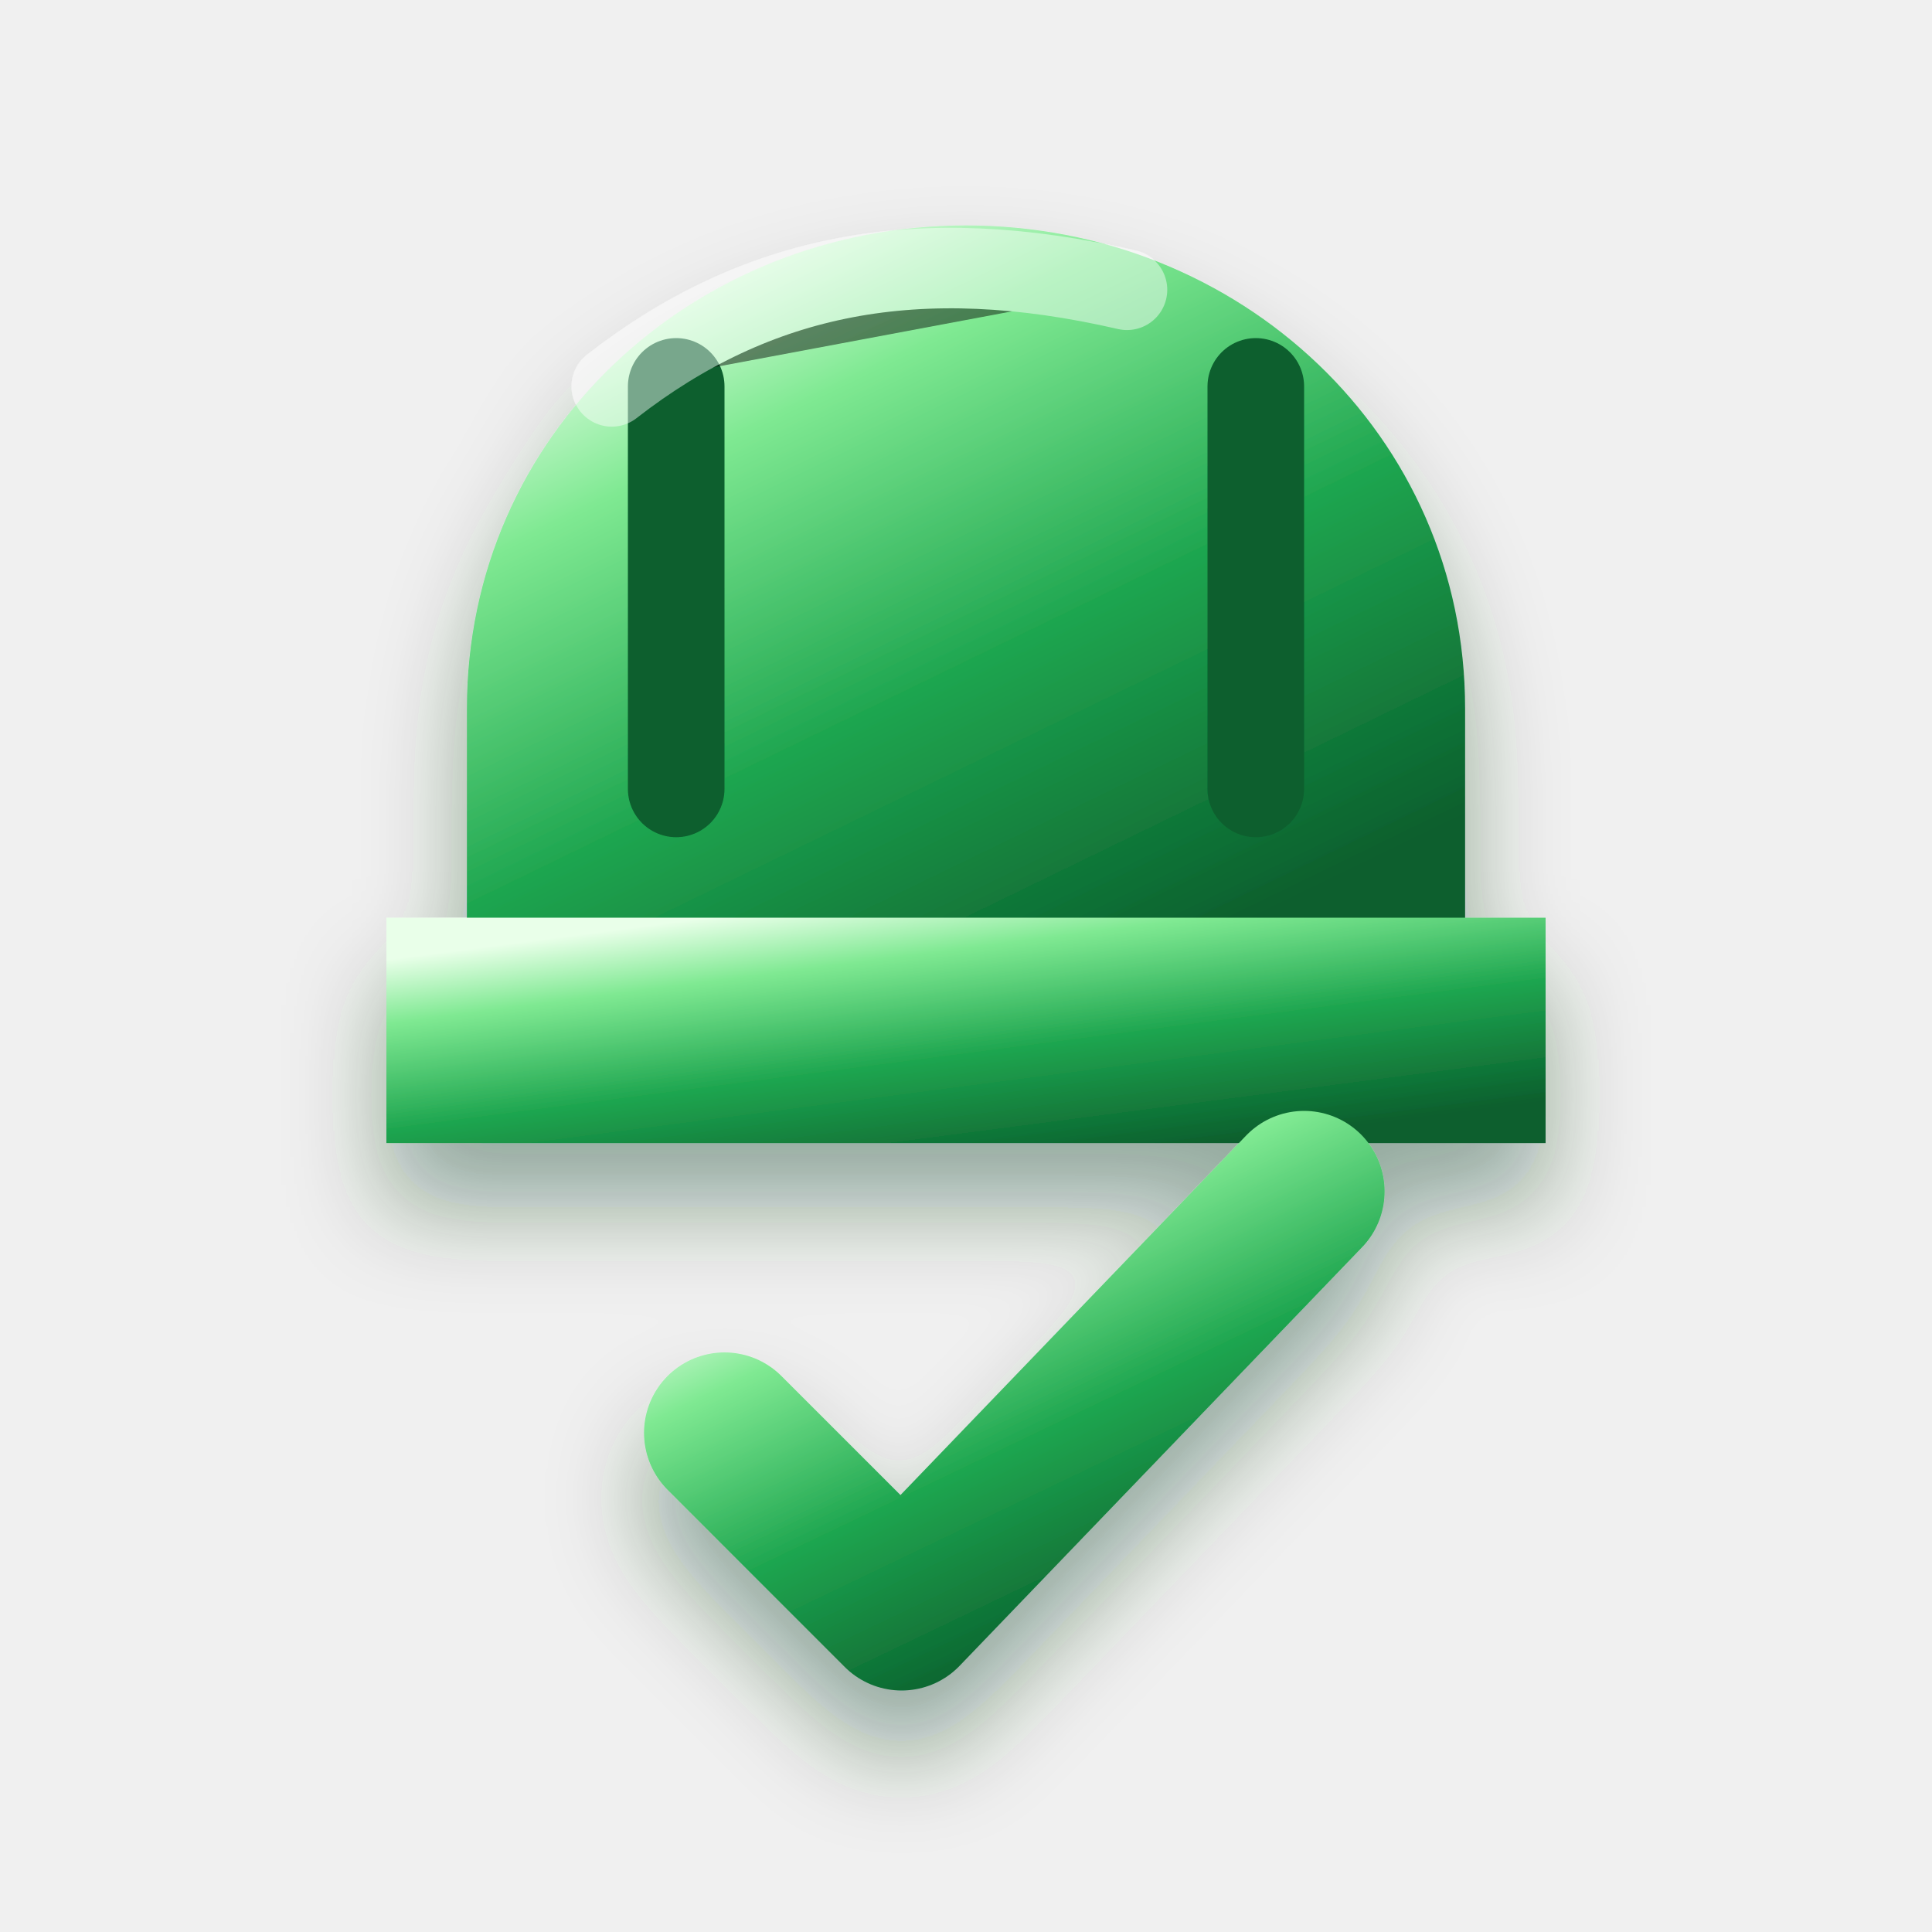
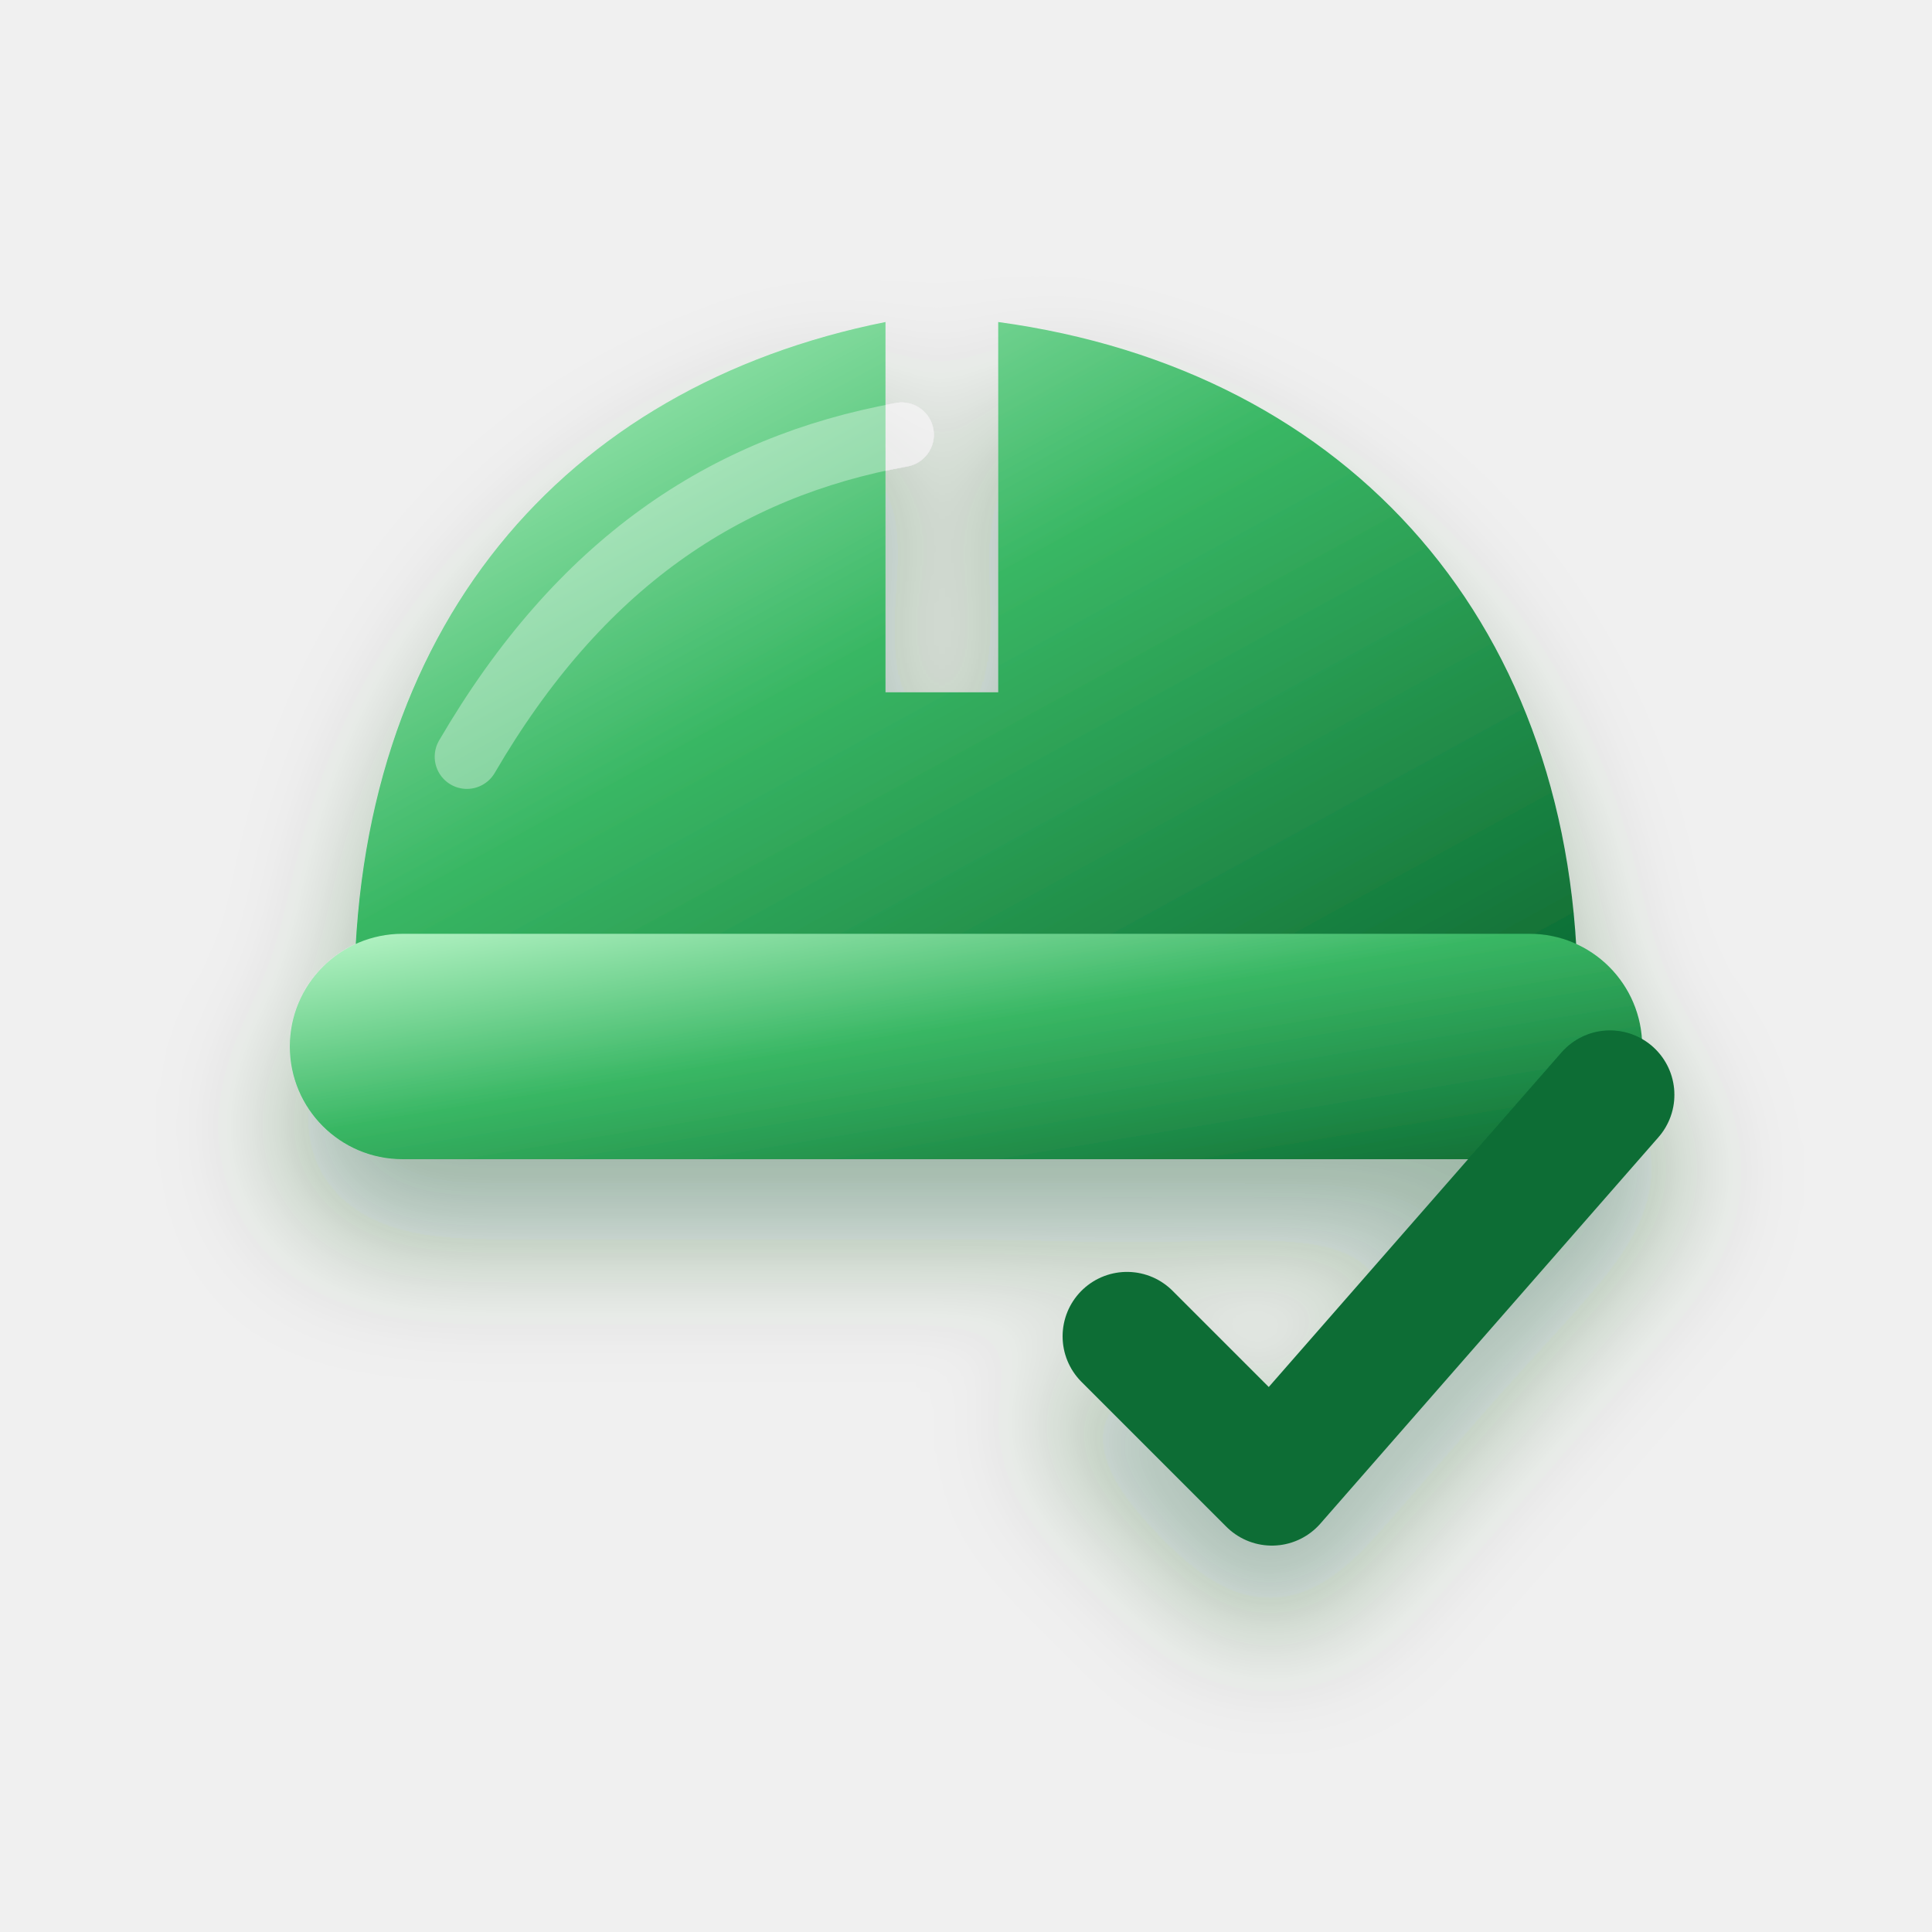
<svg xmlns="http://www.w3.org/2000/svg" viewBox="0 0 120 120">
  <defs>
-     <linearGradient id="g" x1=".2" y1=".05" x2=".8" y2=".95">
-       <stop offset="0" stop-color="#e9ffe9" />
-       <stop offset=".22" stop-color="#7fe992" />
-       <stop offset=".58" stop-color="#1fa650" />
-       <stop offset="1" stop-color="#0a5f2d" />
+     <linearGradient id="g" x1="0" y1="0" x2="1" y2="1">
+       <stop offset="0" stop-color="#baf6c9" />
+       <stop offset=".45" stop-color="#39b764" />
+       <stop offset="1" stop-color="#0c6a32" />
    </linearGradient>
-     <filter id="s" x="-30%" y="-30%" width="160%" height="170%">
-       <feDropShadow dx="0" dy="4" stdDeviation="3" flood-color="#063b1d" flood-opacity=".38" />
+     <filter id="s" x="-25%" y="-25%" width="160%" height="170%">
+       <feDropShadow dx="0" dy="5" stdDeviation="4" flood-color="#084b24" flood-opacity=".35" />
    </filter>
  </defs>
  <g filter="url(#s)">
-     <path d="M29 59V44c0-17 14-30 31-30s31 13 31 30v15" fill="url(#g)" />
-     <path d="M24 57h72v14H24z" fill="url(#g)" />
-     <path d="M42 24v25M78 24v25" stroke="#0a5f2d" stroke-width="6" stroke-linecap="round" />
-     <path d="M38 24c9-7 19-9 32-6" stroke="#fff" stroke-width="5" opacity=".45" stroke-linecap="round" />
-     <path d="M45 89l11 11 25-26" fill="none" stroke="url(#g)" stroke-width="10" stroke-linecap="round" stroke-linejoin="round" />
+     <path d="M22 62h76c0-23-14-39-36-42v23h-7V20C35 24 22 39 22 62Z" fill="url(#g)" />
+     <rect x="18" y="58" width="84" height="14" rx="7" fill="url(#g)" />
+     <path d="M70 83l9 9 21-24" fill="none" stroke="#0a6d35" stroke-width="8" stroke-linecap="round" stroke-linejoin="round" />
+     <path d="M29 47c7-12 16-18 27-20" fill="none" stroke="#fff" stroke-opacity=".35" stroke-width="4" stroke-linecap="round" />
  </g>
</svg>
